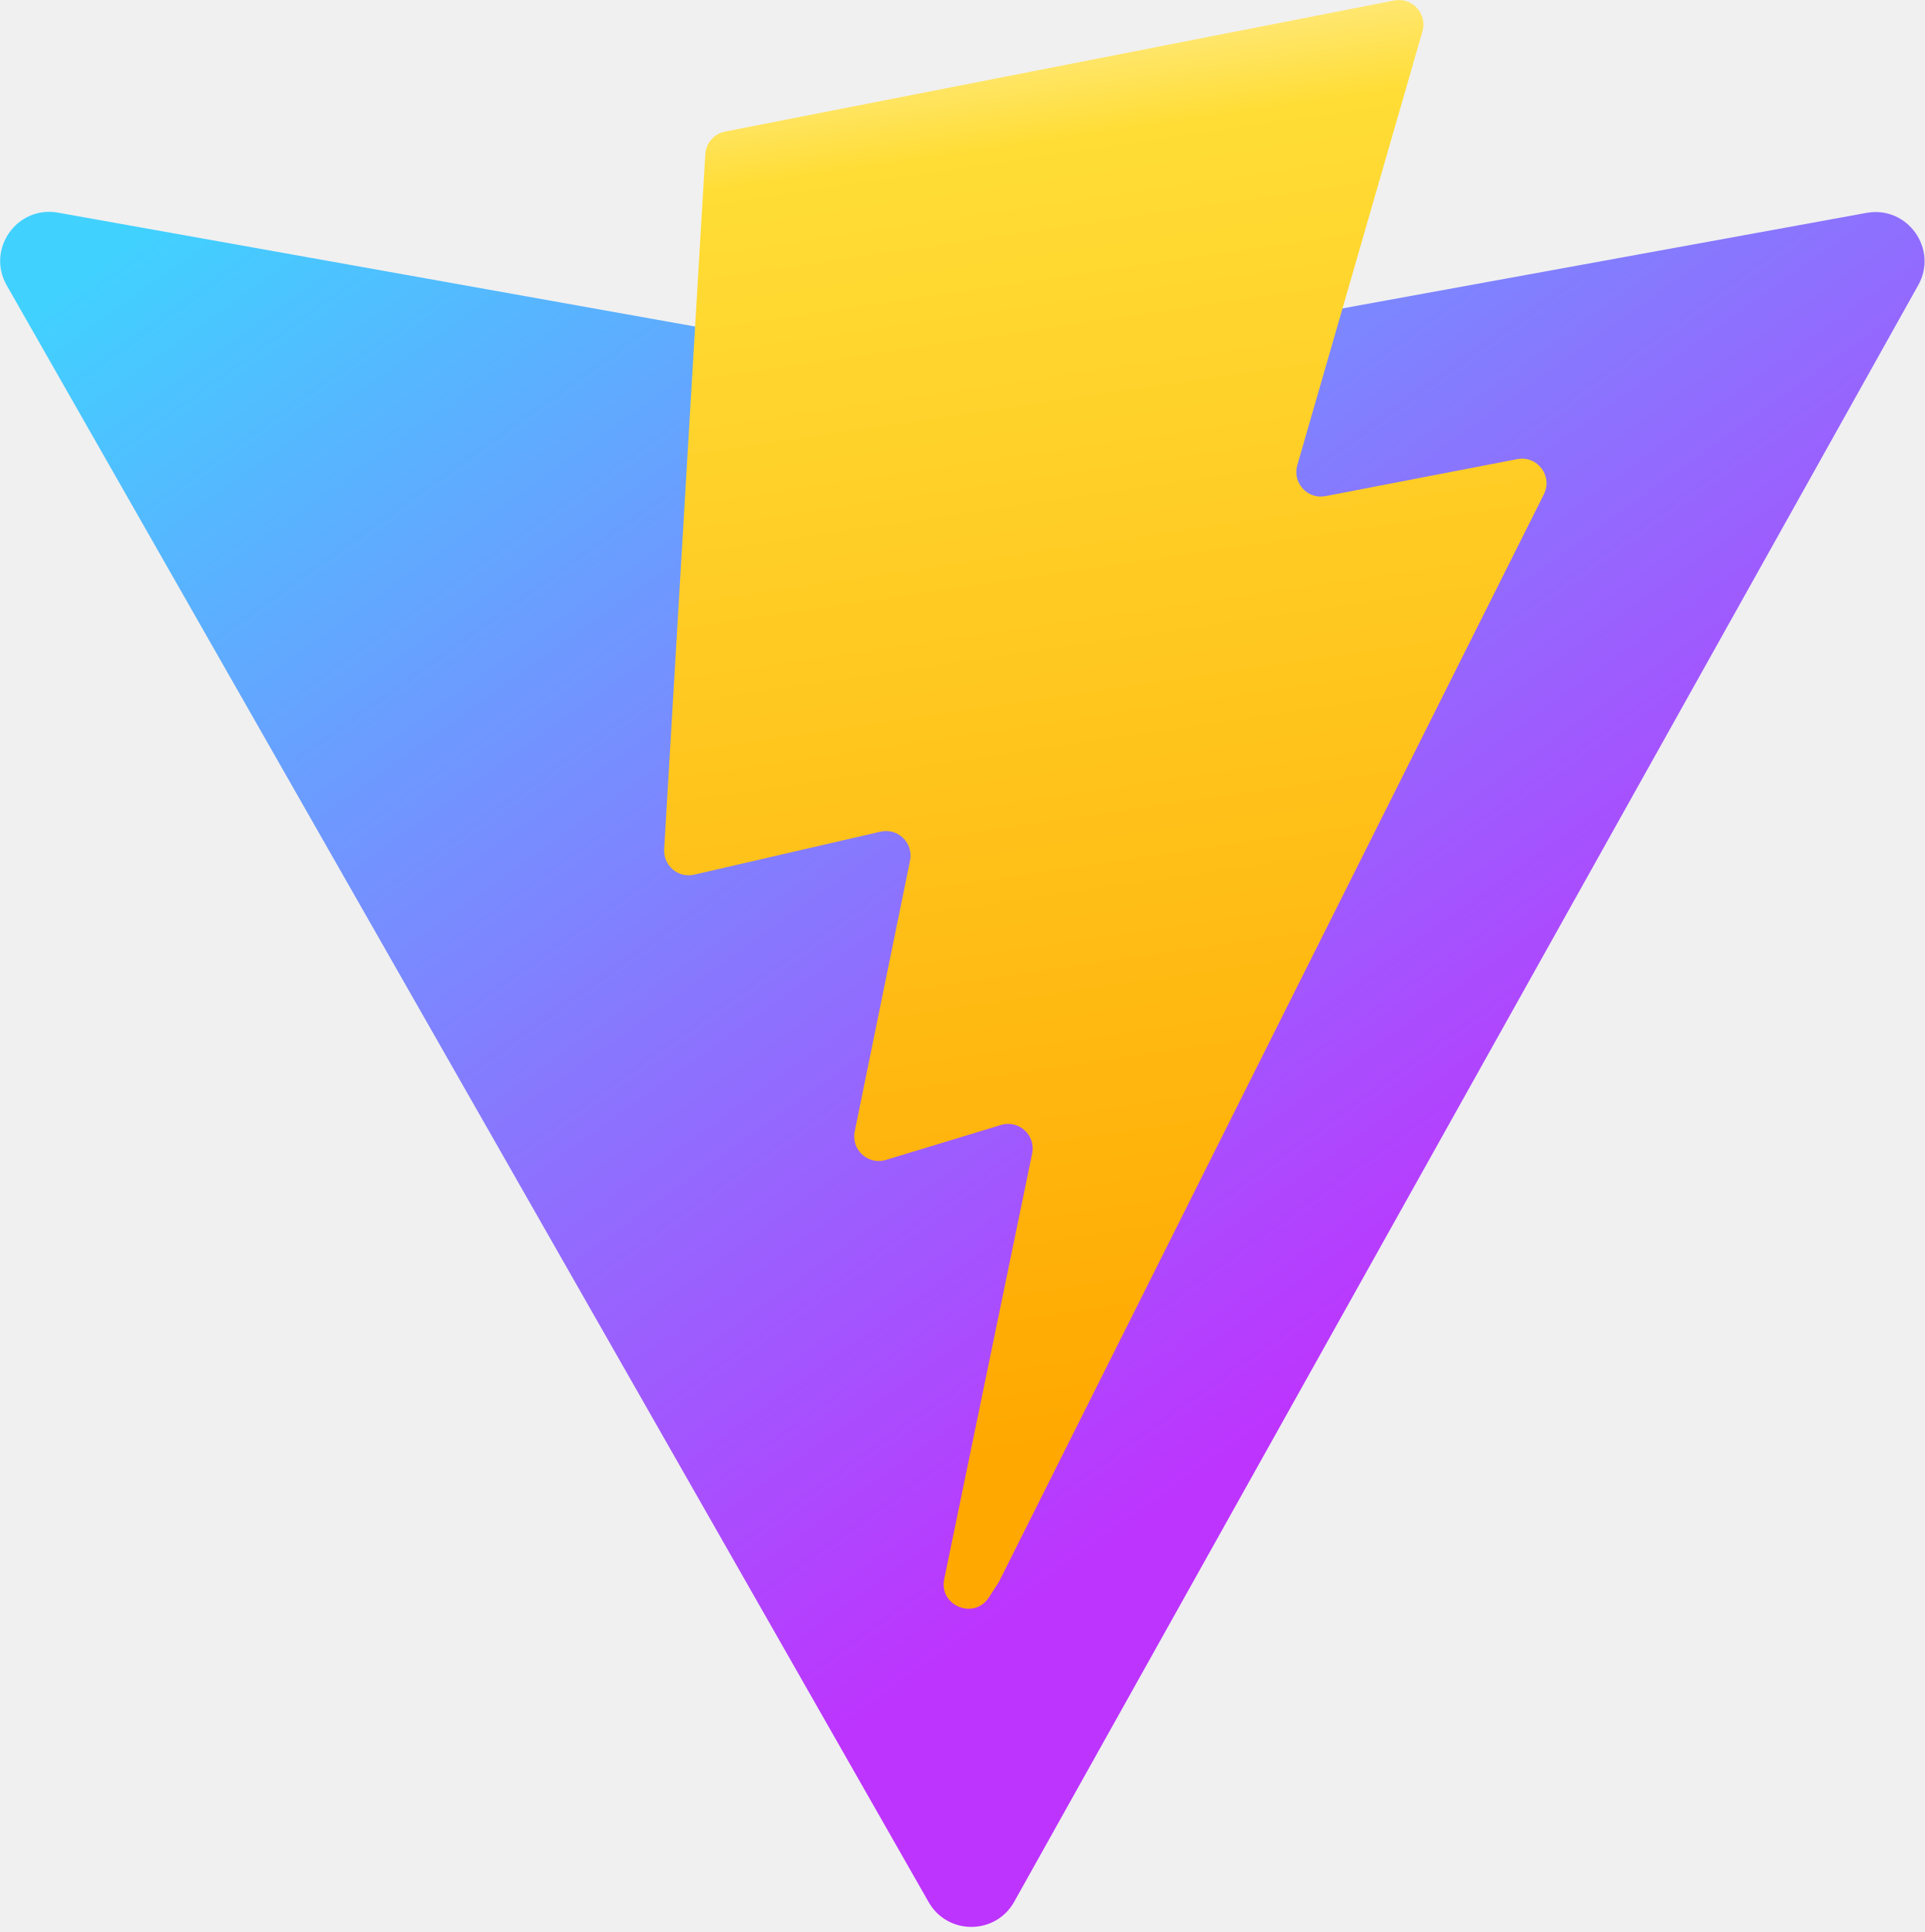
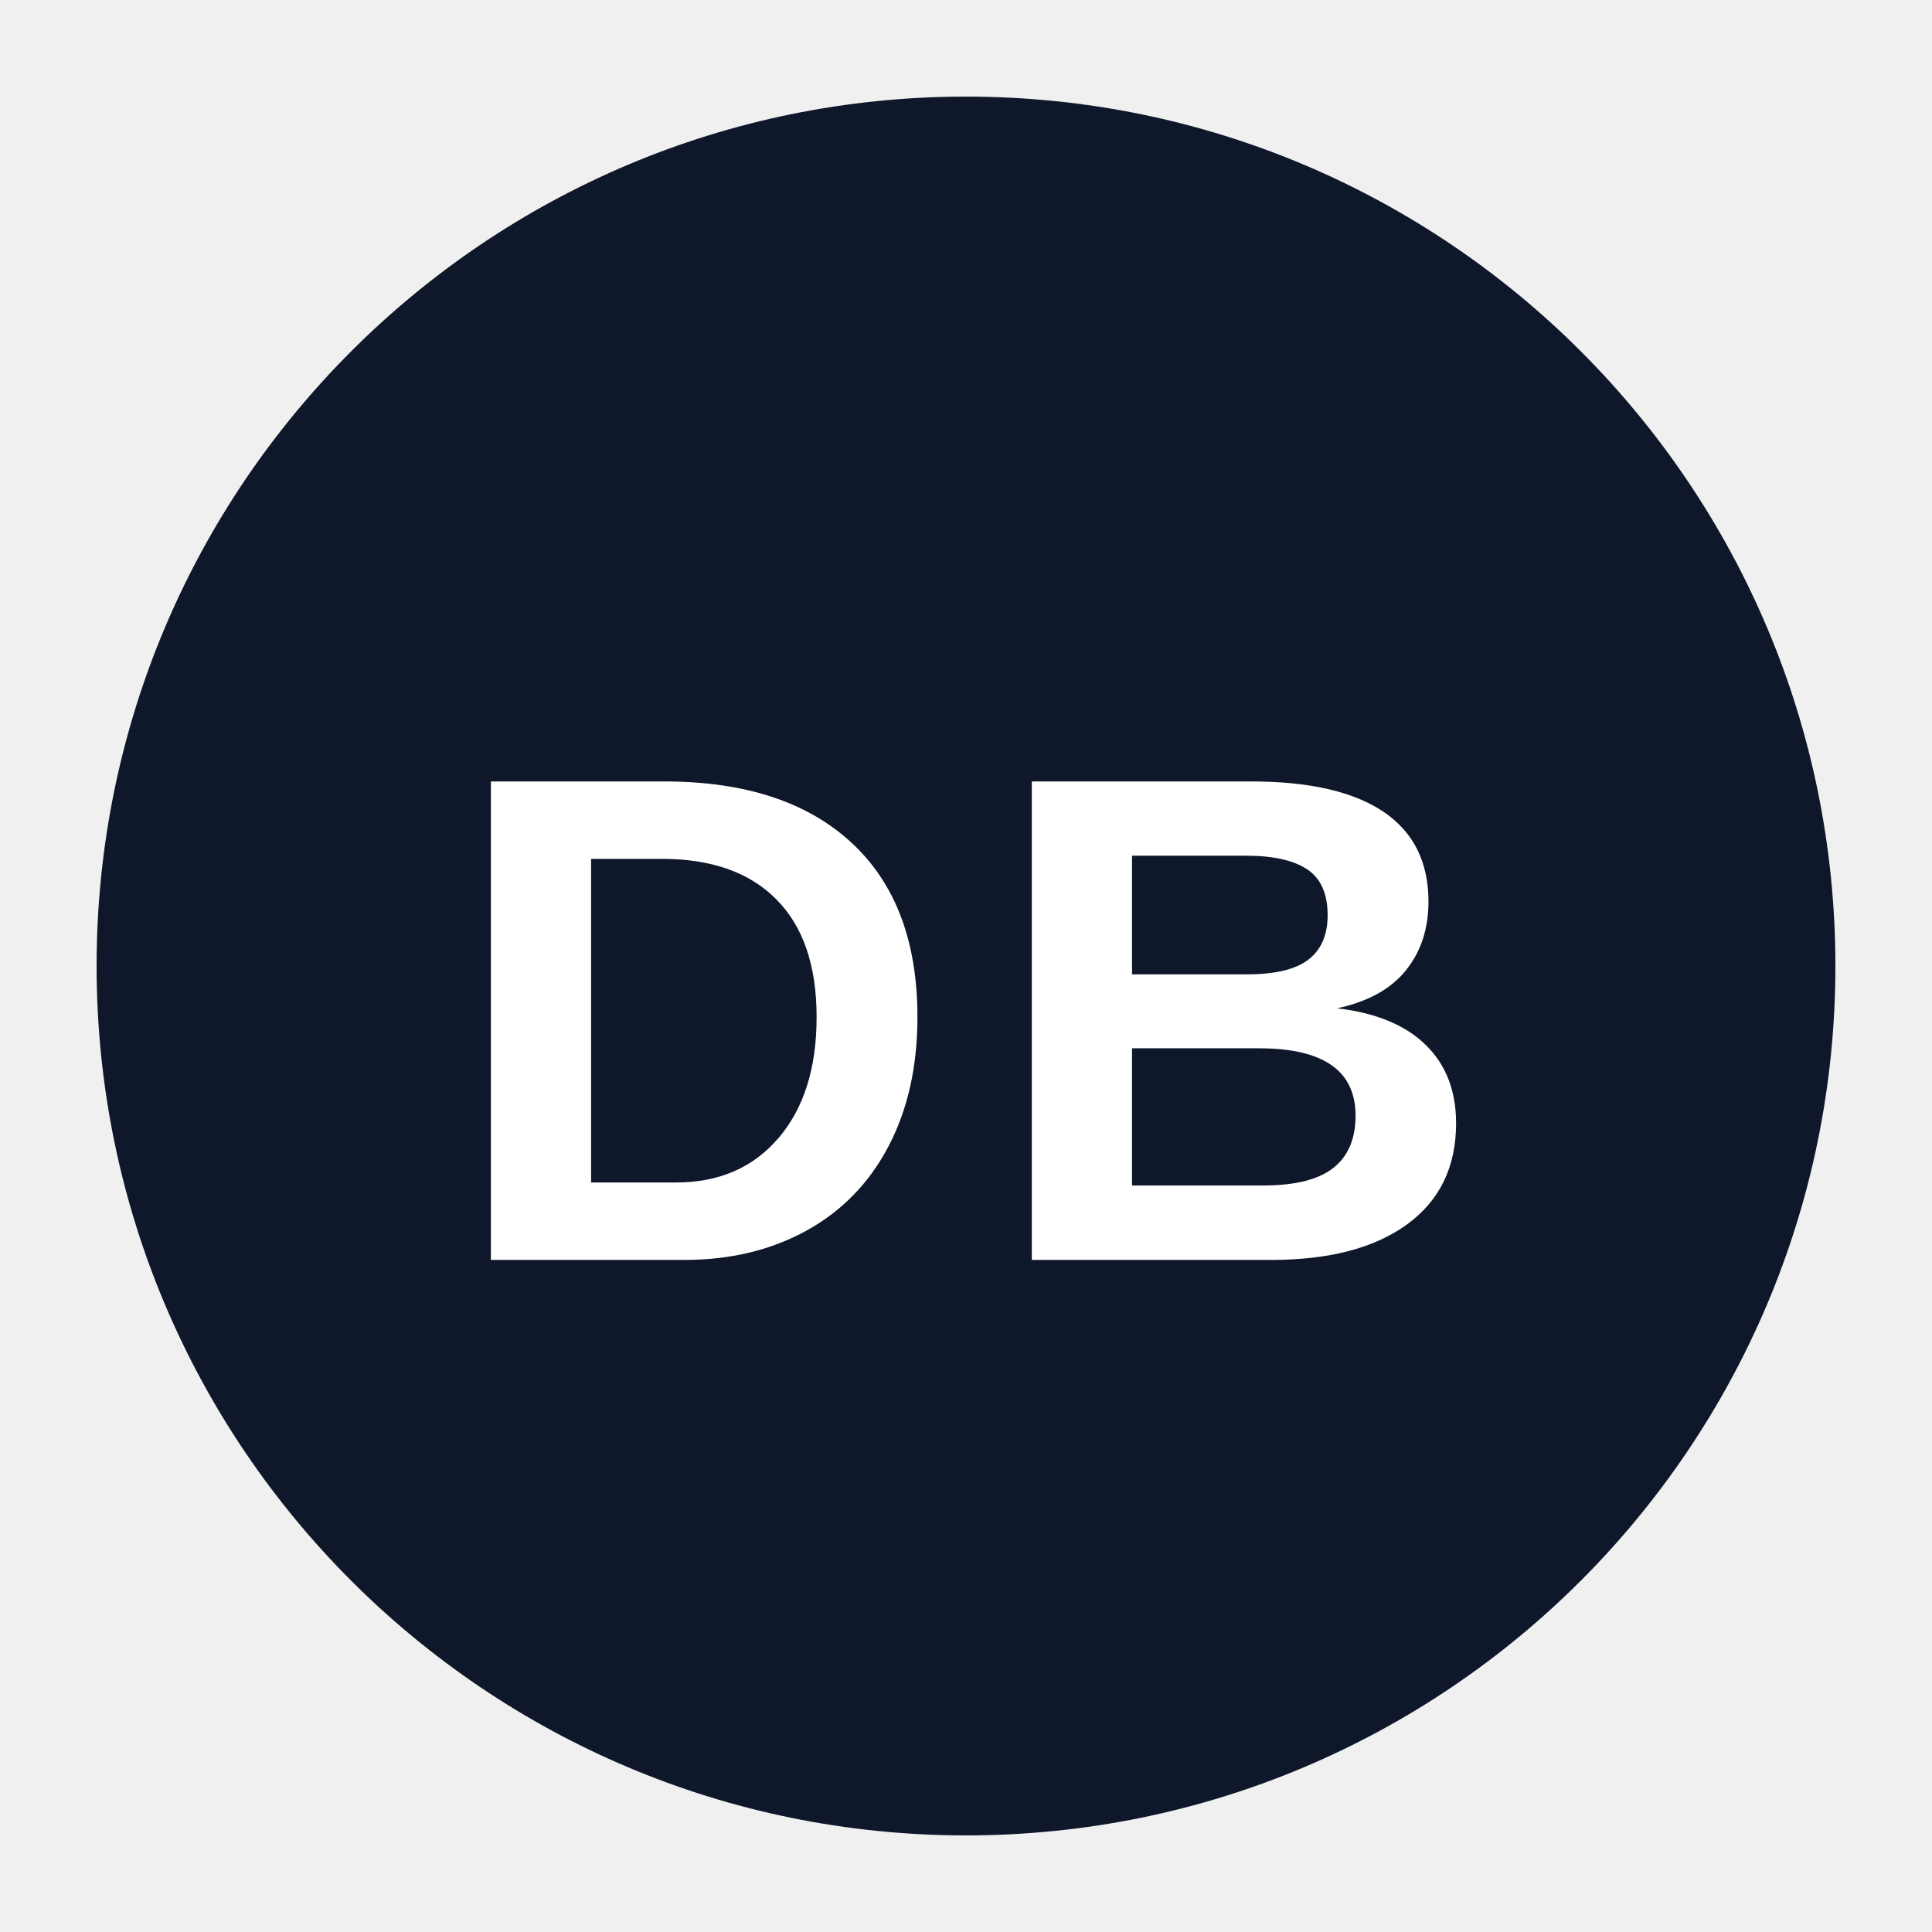
- <svg xmlns="http://www.w3.org/2000/svg" aria-hidden="true" role="img" class="iconify iconify--logos" width="31.88" height="32" preserveAspectRatio="xMidYMid meet" viewBox="0 0 256 257">
-   <defs>
-     <linearGradient id="IconifyId1813088fe1fbc01fb466" x1="-.828%" x2="57.636%" y1="7.652%" y2="78.411%">
-       <stop offset="0%" stop-color="#41D1FF" />
-       <stop offset="100%" stop-color="#BD34FE" />
-     </linearGradient>
-     <linearGradient id="IconifyId1813088fe1fbc01fb467" x1="43.376%" x2="50.316%" y1="2.242%" y2="89.03%">
-       <stop offset="0%" stop-color="#FFEA83" />
-       <stop offset="8.333%" stop-color="#FFDD35" />
-       <stop offset="100%" stop-color="#FFA800" />
-     </linearGradient>
-   </defs>
-   <path fill="url(#IconifyId1813088fe1fbc01fb466)" d="M255.153 37.938L134.897 252.976c-2.483 4.44-8.862 4.466-11.382.048L.875 37.958c-2.746-4.814 1.371-10.646 6.827-9.67l120.385 21.517a6.537 6.537 0 0 0 2.322-.004l117.867-21.483c5.438-.991 9.574 4.796 6.877 9.62Z" />
-   <path fill="url(#IconifyId1813088fe1fbc01fb467)" d="M185.432.063L96.44 17.501a3.268 3.268 0 0 0-2.634 3.014l-5.474 92.456a3.268 3.268 0 0 0 3.997 3.378l24.777-5.718c2.318-.535 4.413 1.507 3.936 3.838l-7.361 36.047c-.495 2.426 1.782 4.5 4.151 3.78l15.304-4.649c2.372-.72 4.652 1.36 4.15 3.788l-11.698 56.621c-.732 3.542 3.979 5.473 5.943 2.437l1.313-2.028l72.516-144.72c1.215-2.423-.88-5.186-3.54-4.672l-25.505 4.922c-2.396.462-4.435-1.77-3.759-4.114l16.646-57.705c.677-2.35-1.37-4.583-3.769-4.113Z" />
+ <svg xmlns="http://www.w3.org/2000/svg" width="200" height="200" viewBox="0 0 200 200">
+   <circle cx="100" cy="100" r="90" fill="#0F172A" />
+   <text x="50%" y="55%" text-anchor="middle" dominant-baseline="middle" font-family="Arial, Helvetica, sans-serif" font-size="72" font-weight="700" fill="#FFFFFF" letter-spacing="4">
+     DB
+   </text>
</svg>
